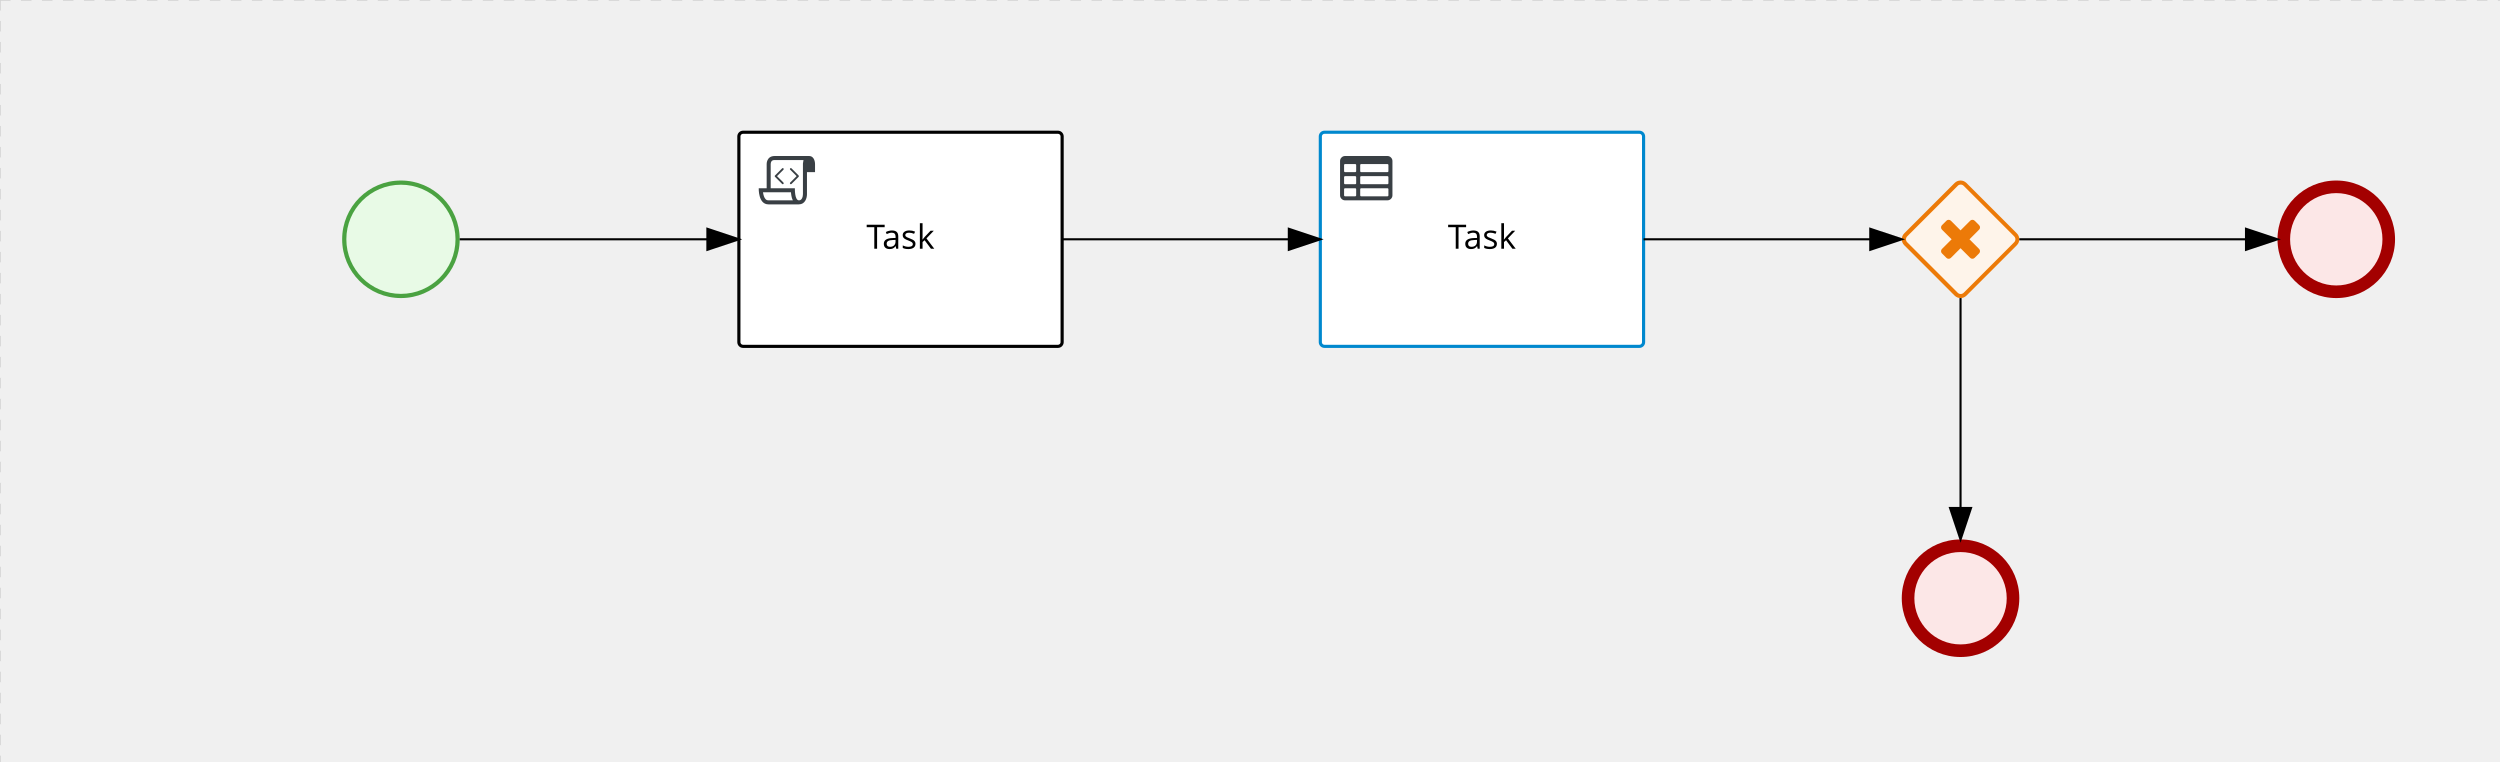
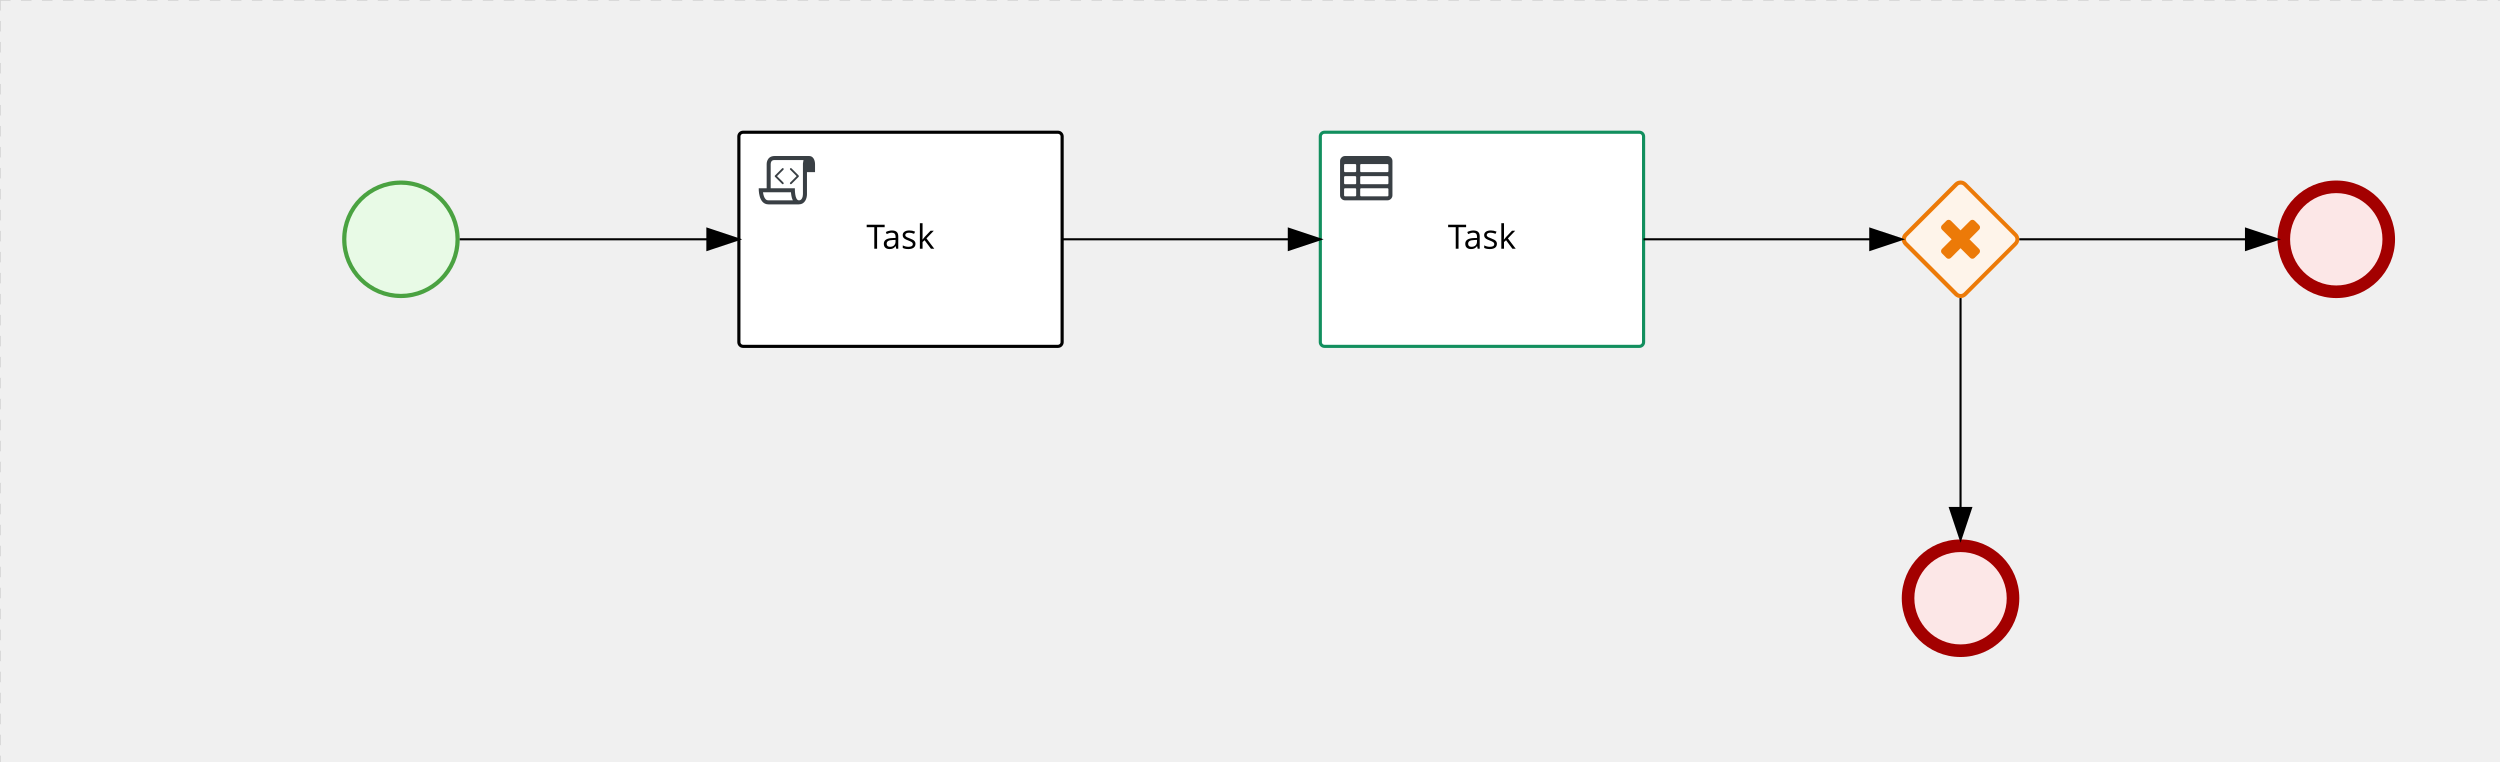
<svg xmlns="http://www.w3.org/2000/svg" version="1.1" width="1191" height="363" viewBox="0 0 1191 363">
  <defs />
  <g transform="matrix(1,0,0,1,0,0)">
    <g>
      <g>
        <g>
          <path fill="none" stroke="#d3d3d3" paint-order="fill stroke markers" d=" M 0 0 L 1200 0" stroke-miterlimit="10" stroke-opacity="0.8" stroke-dasharray="5" />
        </g>
        <g>
          <path fill="none" stroke="#d3d3d3" paint-order="fill stroke markers" d=" M 0 0 L 0 800" stroke-miterlimit="10" stroke-opacity="0.8" stroke-dasharray="5" />
        </g>
      </g>
      <g id="_9C595621-2E8C-4688-891E-9B5A55EFD98A" bpmn2nodeid="_9C595621-2E8C-4688-891E-9B5A55EFD98A" transform="matrix(1,0,0,1,163,86)">
        <g>
          <path fill="none" stroke="none" />
        </g>
        <g transform="matrix(0.125,0,0,0.125,0,0)">
          <g transform="matrix(1,0,0,1,0,0)">
            <path fill="#e8fae6" stroke="none" id="_9C595621-2E8C-4688-891E-9B5A55EFD98A?shapeType=BACKGROUND" paint-order="stroke fill markers" d=" M 0 0 M 444 224 C 444 263.9 434.2 300.8 414.4 334.5 C 394.7 368.2 368 394.9 334.4 414.5 C 300.8 434.1 263.9 444 224 444 C 184.1 444 147.2 434.2 113.5 414.4 C 79.8 394.7 53.1 368 33.5 334.4 C 13.9 300.8 4 263.9 4 224 C 4 184.1 13.8 147.2 33.6 113.5 C 53.4 79.8 80.1 53.1 113.6 33.5 C 147.1 13.9 184.1 4 224 4 C 263.9 4 300.8 13.8 334.5 33.6 C 368.2 53.4 394.9 80.1 414.5 113.6 C 434.1 147.1 444 184.1 444 224 Z" />
          </g>
          <g>
            <g transform="matrix(1,0,0,1,0,0)">
              <g transform="matrix(1,0,0,1,0,0)">
                <path fill="#4aa241" stroke="none" id="_9C595621-2E8C-4688-891E-9B5A55EFD98A?shapeType=BORDER&amp;renderType=FILL" paint-order="stroke fill markers" d=" M 0 0 M 224 0 C 100.3 0 0 100.3 0 224 C 0 347.7 100.3 448 224 448 C 347.7 448 448 347.7 448 224 C 448 100.3 347.7 0 224 0 Z M 0 0 M 224 432 C 109.1 432 16 338.9 16 224 C 16 109.1 109.1 16 224 16 C 338.9 16 432 109.1 432 224 C 432 338.9 338.9 432 224 432 Z" />
              </g>
            </g>
          </g>
        </g>
        <g transform="matrix(1,0,0,1,28,61)" />
-       </g>
-       <g id="_95F26553-6235-488D-B8BB-DC303B1D110E" bpmn2nodeid="_95F26553-6235-488D-B8BB-DC303B1D110E" transform="matrix(1,0,0,1,629,63)">
-         <g>
-           <path fill="none" stroke="none" />
-         </g>
-         <g transform="matrix(1,0,0,1,0,0)">
-           <path fill="#ffffff" stroke="none" id="_95F26553-6235-488D-B8BB-DC303B1D110E?shapeType=BACKGROUND" paint-order="stroke fill markers" d=" M 2 0 L 152 0 L 152 0 A 2 2 0 0 1 154 2 L 154 100 L 154 100 A 2 2 0 0 1 152 102 L 2 102 L 2 102 A 2 2 0 0 1 0 100 L 0 2 L 0 2 A 2 2 0 0 1 2 0 Z" />
-         </g>
-         <g transform="matrix(1,0,0,1,0,0)">
-           <path fill="none" stroke="rgb(0,136,206)" id="_95F26553-6235-488D-B8BB-DC303B1D110E?shapeType=BORDER&amp;renderType=STROKE" paint-order="fill stroke markers" d=" M 2 0 L 152 0 L 152 0 A 2 2 0 0 1 154 2 L 154 100 L 154 100 A 2 2 0 0 1 152 102 L 2 102 L 2 102 A 2 2 0 0 1 0 100 L 0 2 L 0 2 A 2 2 0 0 1 2 0 Z" stroke-miterlimit="10" stroke-width="1.5" stroke-dasharray="" />
-         </g>
-         <g>
-           <g transform="matrix(0.06,0,0,0.06,9.4,9.4)">
-             <g transform="matrix(1,0,0,1,0,0)">
-               <path fill="#393f44" stroke="none" id="_95F26553-6235-488D-B8BB-DC303B1D110Eundefined" paint-order="stroke fill markers" d=" M 0 0 M 128 344 L 128 296 C 128 293.7 127.2 291.8 125.8 290.2 C 124.4 288.6 122.4 288 120 288 L 40 288 C 37.7 288 35.8 288.8 34.2 290.2 C 32.6 291.6 32 293.7 32 296 L 32 344 C 32 346.3 32.8 348.2 34.2 349.8 C 35.6 351.4 37.6 352 40 352 L 120 352 C 122.3 352 124.2 351.2 125.8 349.8 C 127.4 348.4 128 346.3 128 344 Z M 0 0 M 128 248 L 128 200 C 128 197.7 127.2 195.8 125.8 194.2 C 124.4 192.6 122.4 192 120 192 L 40 192 C 37.7 192 35.8 192.8 34.2 194.2 C 32.6 195.6 32 197.7 32 200 L 32 248 C 32 250.3 32.8 252.2 34.2 253.8 C 35.6 255.4 37.6 256 40 256 L 120 256 C 122.3 256 124.2 255.2 125.8 253.8 C 127.4 252.4 128 250.3 128 248 Z M 0 0 M 376 352 C 378.3 352 380.2 351.2 381.8 349.8 C 383.4 348.4 384 346.4 384 344 L 384 296 C 384 293.7 383.2 291.8 381.8 290.2 C 380.4 288.6 378.4 288 376 288 L 168 288 C 165.7 288 163.8 288.8 162.2 290.2 C 160.6 291.6 160 293.6 160 296 L 160 344 C 160 346.3 160.8 348.2 162.2 349.8 C 163.6 351.4 165.6 352 168 352 L 376 352 Z M 0 0 M 128 152 L 128 104 C 128 101.7 127.2 99.8 125.8 98.2 C 124.4 96.6 122.3 96 120 96 L 40 96 C 37.7 96 35.8 96.8 34.2 98.2 C 32.6 99.6 32 101.7 32 104 L 32 152 C 32 154.3 32.8 156.2 34.2 157.8 C 35.6 159.4 37.6 160 40 160 L 120 160 C 122.3 160 124.2 159.2 125.8 157.8 C 127.4 156.4 128 154.3 128 152 Z M 0 0 M 376 256 C 378.3 256 380.2 255.2 381.8 253.8 C 383.4 252.4 384 250.4 384 248 L 384 200 C 384 197.7 383.2 195.8 381.8 194.2 C 380.4 192.6 378.4 192 376 192 L 168 192 C 165.7 192 163.8 192.8 162.2 194.2 C 160.6 195.6 160 197.6 160 200 L 160 248 C 160 250.3 160.8 252.2 162.2 253.8 C 163.6 255.4 165.6 256 168 256 L 376 256 Z M 0 0 M 376 160 C 378.3 160 380.2 159.2 381.8 157.8 C 383.4 156.4 384 154.4 384 152 L 384 104 C 384 101.7 383.2 99.8 381.8 98.2 C 380.4 96.6 378.3 96 376 96 L 168 96 C 165.7 96 163.8 96.8 162.2 98.2 C 160.6 99.6 160 101.6 160 104 L 160 152 C 160 154.3 160.8 156.2 162.2 157.8 C 163.6 159.4 165.6 160 168 160 L 376 160 Z M 0 0 M 416 72 L 416 344 C 416 355 412.1 364.4 404.2 372.2 C 396.3 380 387 384 376 384 L 40 384 C 29 384 19.6 380.1 11.8 372.2 C 4 364.3 0 355 0 344 L 0 72 C 0 61 3.9 51.6 11.8 43.8 C 19.7 36 29 32 40 32 L 376 32 C 387 32 396.4 35.9 404.2 43.8 C 412 51.7 416 61 416 72 Z" />
-             </g>
-           </g>
-         </g>
-         <g transform="matrix(1,0,0,1,60.75,43.5)">
-           <text fill="#000000" stroke="none" font-family="Open Sans" font-size="12pt" font-style="normal" font-weight="normal" text-decoration="normal" x="16.25" y="12" text-anchor="middle" dominant-baseline="alphabetic">Task</text>
-         </g>
      </g>
      <g id="_1319A557-1E81-4B26-B200-F8FABF77BCE9" bpmn2nodeid="_1319A557-1E81-4B26-B200-F8FABF77BCE9" transform="matrix(1,0,0,1,352,63)">
        <g>
          <path fill="none" stroke="none" />
        </g>
        <g transform="matrix(1,0,0,1,0,0)">
          <path fill="#ffffff" stroke="none" id="_1319A557-1E81-4B26-B200-F8FABF77BCE9?shapeType=BACKGROUND" paint-order="stroke fill markers" d=" M 2 0 L 152 0 L 152 0 A 2 2 0 0 1 154 2 L 154 100 L 154 100 A 2 2 0 0 1 152 102 L 2 102 L 2 102 A 2 2 0 0 1 0 100 L 0 2 L 0 2 A 2 2 0 0 1 2 0 Z" />
        </g>
        <g transform="matrix(1,0,0,1,0,0)">
          <path fill="none" stroke="rgb(0,0,0)" id="_1319A557-1E81-4B26-B200-F8FABF77BCE9?shapeType=BORDER&amp;renderType=STROKE" paint-order="fill stroke markers" d=" M 2 0 L 152 0 L 152 0 A 2 2 0 0 1 154 2 L 154 100 L 154 100 A 2 2 0 0 1 152 102 L 2 102 L 2 102 A 2 2 0 0 1 0 100 L 0 2 L 0 2 A 2 2 0 0 1 2 0 Z" stroke-miterlimit="10" stroke-width="1.5" stroke-dasharray="" />
        </g>
        <g>
          <g transform="matrix(0.06,0,0,0.06,9.4,9.4)">
            <g transform="matrix(1,0,0,1,0,0)">
              <path fill="#393f44" stroke="none" id="_1319A557-1E81-4B26-B200-F8FABF77BCE9undefined" paint-order="stroke fill markers" d=" M 0 0 M 197.3 130.2 C 194.4 127.3 189.6 127.3 186.7 130.2 L 130.2 186.7 C 127.3 189.6 127.3 194.4 130.2 197.3 L 186.7 253.8 C 188.1 255.3 190.1 256 192 256 C 193.9 256 195.9 255.3 197.3 253.7 C 200.2 250.8 200.2 246 197.3 243.1 L 146.2 192 L 197.3 140.8 C 200.2 137.9 200.2 133.1 197.3 130.2 Z" />
            </g>
            <g transform="matrix(1,0,0,1,0,0)">
              <path fill="#393f44" stroke="none" id="_1319A557-1E81-4B26-B200-F8FABF77BCE9undefined" paint-order="stroke fill markers" d=" M 0 0 M 261.3 130.2 C 258.4 127.3 253.6 127.3 250.7 130.2 C 247.8 133.1 247.8 137.9 250.7 140.8 L 301.8 191.9 L 250.7 243 C 247.8 245.9 247.8 250.7 250.7 253.6 C 252.1 255.3 254.1 256 256 256 C 257.9 256 259.9 255.3 261.3 253.8 L 317.8 197.3 C 320.7 194.4 320.7 189.6 317.8 186.7 L 261.3 130.2 Z" />
            </g>
            <g transform="matrix(1,0,0,1,0,0)">
              <path fill="#393f44" stroke="none" id="_1319A557-1E81-4B26-B200-F8FABF77BCE9undefined" paint-order="stroke fill markers" d=" M 0 0 M 400 32 C 400 32 152.8 32 128 32 C 62 32 64 96 64 96 L 64 288 L 1 288 C 1 288 -4 416 78 416 L 320 416 C 368 416 384 368 384 336 C 384 314.2 384 224.4 384 160 L 448 160 L 448 96 C 448 96 449 32 400 32 Z M 0 0 M 78 383.9 C 68.5 383.9 61.6 381.1 55.5 374.9 C 43.4 362.4 37.5 339.6 34.9 320 L 256.9 320 C 257.1 322.7 257.3 325.4 257.6 328.2 C 260 351.6 264.7 370.1 271.9 383.9 L 78 383.9 L 78 383.9 Z M 0 0 M 352 336 C 352 345.9 349.6 360.3 342.9 371 C 337.2 380.1 330.4 384 320 384 C 285 384 288 288 288 288 L 96 288 L 96 96 L 96 95.9 L 96 95.1 C 96 90.6 97.6 78.3 104.7 71.2 C 106.5 69.4 111.9 64 128 64 L 356.5 64 C 354.4 72.8 352.8 81.8 352.2 89.9 C 352.2 90.5 352.1 91.1 352.1 91.7 C 352.1 92 352.1 92.3 352.1 92.6 C 352 94.8 352 96 352 96 L 352 160 L 352 336 Z" />
            </g>
          </g>
        </g>
        <g transform="matrix(1,0,0,1,60.75,43.5)">
          <text fill="#000000" stroke="none" font-family="Open Sans" font-size="12pt" font-style="normal" font-weight="normal" text-decoration="normal" x="16.25" y="12" text-anchor="middle" dominant-baseline="alphabetic">Task</text>
        </g>
      </g>
      <g id="_D8AC2754-5F2C-4817-8674-432BD8C42926" bpmn2nodeid="_D8AC2754-5F2C-4817-8674-432BD8C42926" transform="matrix(1,0,0,1,1085,86)">
        <g>
          <path fill="none" stroke="none" />
        </g>
        <g transform="matrix(0.125,0,0,0.125,0,0)">
          <g transform="matrix(1,0,0,1,0,0)">
            <path fill="#fce7e7" stroke="none" id="_D8AC2754-5F2C-4817-8674-432BD8C42926?shapeType=BACKGROUND" paint-order="stroke fill markers" d=" M 0 0 M 444 224 C 444 263.9 434.2 300.8 414.4 334.5 C 394.7 368.2 368 394.9 334.4 414.5 C 300.8 434.1 263.9 444 224 444 C 184.1 444 147.2 434.2 113.5 414.4 C 79.8 394.7 53.1 368 33.5 334.4 C 13.9 300.8 4 263.9 4 224 C 4 184.1 13.8 147.2 33.6 113.5 C 53.4 79.8 80.1 53.1 113.6 33.5 C 147.1 13.9 184.1 4 224 4 C 263.9 4 300.8 13.8 334.5 33.6 C 368.2 53.4 394.9 80.1 414.5 113.6 C 434.1 147.1 444 184.1 444 224 Z" />
          </g>
          <g>
            <g transform="matrix(1,0,0,1,0,0)">
              <g transform="matrix(1,0,0,1,0,0)">
                <path fill="#a30000" stroke="none" id="_D8AC2754-5F2C-4817-8674-432BD8C42926?shapeType=BORDER&amp;renderType=FILL" paint-order="stroke fill markers" d=" M 0 0 M 224 0 C 100.3 0 0 100.3 0 224 C 0 347.7 100.3 448 224 448 C 347.7 448 448 347.7 448 224 C 448 100.3 347.7 0 224 0 Z M 0 0 M 224 400 C 126.8 400 48 321.2 48 224 C 48 126.8 126.8 48 224 48 C 321.2 48 400 126.8 400 224 C 400 321.2 321.2 400 224 400 Z" />
              </g>
            </g>
          </g>
        </g>
        <g transform="matrix(1,0,0,1,28,61)" />
      </g>
      <g id="_CE16BC23-7C92-4650-B2F9-1CFDF89743BC" bpmn2nodeid="_CE16BC23-7C92-4650-B2F9-1CFDF89743BC" transform="matrix(1,0,0,1,906,257)">
        <g>
          <path fill="none" stroke="none" />
        </g>
        <g transform="matrix(0.125,0,0,0.125,0,0)">
          <g transform="matrix(1,0,0,1,0,0)">
            <path fill="#fce7e7" stroke="none" id="_CE16BC23-7C92-4650-B2F9-1CFDF89743BC?shapeType=BACKGROUND" paint-order="stroke fill markers" d=" M 0 0 M 444 224 C 444 263.9 434.2 300.8 414.4 334.5 C 394.7 368.2 368 394.9 334.4 414.5 C 300.8 434.1 263.9 444 224 444 C 184.1 444 147.2 434.2 113.5 414.4 C 79.8 394.7 53.1 368 33.5 334.4 C 13.9 300.8 4 263.9 4 224 C 4 184.1 13.8 147.2 33.6 113.5 C 53.4 79.8 80.1 53.1 113.6 33.5 C 147.1 13.9 184.1 4 224 4 C 263.9 4 300.8 13.8 334.5 33.6 C 368.2 53.4 394.9 80.1 414.5 113.6 C 434.1 147.1 444 184.1 444 224 Z" />
          </g>
          <g>
            <g transform="matrix(1,0,0,1,0,0)">
              <g transform="matrix(1,0,0,1,0,0)">
                <path fill="#a30000" stroke="none" id="_CE16BC23-7C92-4650-B2F9-1CFDF89743BC?shapeType=BORDER&amp;renderType=FILL" paint-order="stroke fill markers" d=" M 0 0 M 224 0 C 100.3 0 0 100.3 0 224 C 0 347.7 100.3 448 224 448 C 347.7 448 448 347.7 448 224 C 448 100.3 347.7 0 224 0 Z M 0 0 M 224 400 C 126.8 400 48 321.2 48 224 C 48 126.8 126.8 48 224 48 C 321.2 48 400 126.8 400 224 C 400 321.2 321.2 400 224 400 Z" />
              </g>
            </g>
          </g>
        </g>
        <g transform="matrix(1,0,0,1,28,61)" />
      </g>
      <g id="_959BC040-2900-4302-838B-49A84F03AAA0" bpmn2nodeid="_959BC040-2900-4302-838B-49A84F03AAA0" transform="matrix(1,0,0,1,906,86)">
        <g>
          <path fill="none" stroke="none" />
        </g>
        <g transform="matrix(0.125,0,0,0.125,0,0)">
          <g transform="matrix(1,0,0,1,0,0)">
            <path fill="#fef4ea" stroke="none" id="_959BC040-2900-4302-838B-49A84F03AAA0?shapeType=BACKGROUND" paint-order="stroke fill markers" d=" M 0 0 M 224.4 4.3 C 216.4 4.3 208.4 7.3 202.3 13.4 L 13.5 202.2 C 1.3 214.4 1.3 234.2 13.5 246.4 L 202.2 435.1 C 208.3 441.2 216.4 444.2 224.3 444.2 C 232.2 444.2 240.3 441.2 246.4 435.1 L 435.1 246.4 C 447.3 234.2 447.3 214.4 435.1 202.2 L 246.5 13.4 C 240.4 7.3 232.4 4.3 224.4 4.3 L 224.4 4.3 Z" />
          </g>
          <g>
            <g transform="matrix(1,0,0,1,0,0)">
              <g transform="matrix(1,0,0,1,0,0)">
                <path fill="#ec7a08" stroke="none" id="_959BC040-2900-4302-838B-49A84F03AAA0?shapeType=BORDER&amp;renderType=FILL" paint-order="stroke fill markers" d=" M 0 0 M 20.8 212.7 L 213.3 20.2 C 219.6 13.9 229.7 13.9 235.9 20.2 L 428.4 212.7 C 434.7 219 434.7 229.1 428.4 235.3 L 235.9 427.8 C 229.6 434.1 219.5 434.1 213.3 427.8 L 20.8 235.3 C 14.5 229.1 14.5 218.9 20.8 212.7 L 20.8 212.7 Z M 0 0 M 0 224 C 0 232.1 3.1 240.3 9.3 246.5 L 201.5 438.7 C 213.9 451.1 234.1 451.1 246.5 438.7 L 438.7 246.5 C 444.9 240.3 448 232.1 448 224 C 448 215.9 444.9 207.7 438.7 201.5 L 246.5 9.3 C 234.1 -3.1 213.9 -3.1 201.5 9.3 L 9.3 201.5 C 3.1 207.7 0 215.9 0 224 L 0 224 Z" />
              </g>
            </g>
          </g>
          <g>
            <g transform="matrix(1,0,0,1,0,0)">
              <g transform="matrix(1,0,0,1,0,0)">
                <path fill="#ec7a08" stroke="none" id="_959BC040-2900-4302-838B-49A84F03AAA0undefined" paint-order="stroke fill markers" d=" M 0 0 M 298.2 269.2 C 298.2 272.6 297.1 275.3 294.7 277.7 L 277.7 294.7 C 275.3 297.1 272.6 298.2 269.2 298.2 C 265.8 298.2 263.1 297.1 260.7 294.7 L 224 258 L 187.2 294.8 C 184.8 297.2 182.1 298.3 178.7 298.3 C 175.3 298.3 172.6 297.2 170.2 294.8 L 153.2 277.8 C 150.8 275.4 149.7 272.7 149.7 269.3 C 149.7 265.9 150.8 263.2 153.2 260.8 L 190 224 L 153.2 187.2 C 150.8 184.8 149.7 182 149.7 178.7 C 149.7 175.3 150.8 172.5 153.2 170.2 L 170.2 153.2 C 172.6 150.8 175.3 149.7 178.7 149.7 C 182.1 149.7 184.8 150.8 187.2 153.2 L 224 190 L 260.8 153.2 C 263.2 150.8 265.9 149.7 269.3 149.7 C 272.7 149.7 275.4 150.8 277.8 153.2 L 294.8 170.2 C 297.2 172.5 298.3 175.3 298.3 178.7 C 298.3 182 297.2 184.8 294.8 187.2 L 258 224 L 294.8 260.8 C 297.1 263.1 298.2 265.9 298.2 269.2 Z" />
              </g>
            </g>
          </g>
        </g>
        <g transform="matrix(1,0,0,1,28,61)" />
      </g>
      <g id="_DAAE6995-2EA8-4976-A70B-C553B5140C50" bpmn2nodeid="_DAAE6995-2EA8-4976-A70B-C553B5140C50">
        <g>
          <path fill="none" stroke="#000000" paint-order="fill stroke markers" d=" M 219 114 L 337 114" stroke-miterlimit="10" stroke-dasharray="" />
        </g>
        <g transform="matrix(1,0,0,1,219,114)" />
        <g transform="matrix(6.123233995736766e-17,1,-1,6.123233995736766e-17,352,109)">
          <path fill="#000000" stroke="#000000" paint-order="fill stroke markers" d=" M 10 15 L 0 15 L 5 0 Z" stroke-miterlimit="10" stroke-dasharray="" />
        </g>
        <g transform="matrix(1,0,0,1,219,104)" />
      </g>
-       <g id="_D55B6EC9-A56D-4683-97A3-0EC7FC3730E4" bpmn2nodeid="_D55B6EC9-A56D-4683-97A3-0EC7FC3730E4">
-         <g>
-           <path fill="none" stroke="#000000" paint-order="fill stroke markers" d=" M 506 114 L 614 114" stroke-miterlimit="10" stroke-dasharray="" />
-         </g>
-         <g transform="matrix(1,0,0,1,506,114)" />
-         <g transform="matrix(6.123233995736766e-17,1,-1,6.123233995736766e-17,629,109)">
-           <path fill="#000000" stroke="#000000" paint-order="fill stroke markers" d=" M 10 15 L 0 15 L 5 0 Z" stroke-miterlimit="10" stroke-dasharray="" />
-         </g>
-         <g transform="matrix(1,0,0,1,506,104)" />
-       </g>
-       <g id="_98492E7C-B88D-4D04-83B4-05DB36A5BBE7" bpmn2nodeid="_98492E7C-B88D-4D04-83B4-05DB36A5BBE7">
-         <g>
-           <path fill="none" stroke="#000000" paint-order="fill stroke markers" d=" M 783 114 L 891 114" stroke-miterlimit="10" stroke-dasharray="" />
-         </g>
-         <g transform="matrix(1,0,0,1,783,114)" />
-         <g transform="matrix(6.123233995736766e-17,1,-1,6.123233995736766e-17,906,109)">
-           <path fill="#000000" stroke="#000000" paint-order="fill stroke markers" d=" M 10 15 L 0 15 L 5 0 Z" stroke-miterlimit="10" stroke-dasharray="" />
-         </g>
-         <g transform="matrix(1,0,0,1,783,104)" />
-       </g>
      <g id="_58A7A61A-6A74-45F2-9D23-58E71D7950A8" bpmn2nodeid="_58A7A61A-6A74-45F2-9D23-58E71D7950A8">
        <g>
          <path fill="none" stroke="#000000" paint-order="fill stroke markers" d=" M 934 142 L 934 242" stroke-miterlimit="10" stroke-dasharray="" />
        </g>
        <g transform="matrix(1,0,0,1,934,142)" />
        <g transform="matrix(-1,1.2246467991473532e-16,-1.2246467991473532e-16,-1,939,257)">
          <path fill="#000000" stroke="#000000" paint-order="fill stroke markers" d=" M 10 15 L 0 15 L 5 0 Z" stroke-miterlimit="10" stroke-dasharray="" />
        </g>
        <g transform="matrix(1,0,0,1,944,199.5)" />
      </g>
      <g id="_8E49E53A-2233-4949-ABAE-B88C46E5150E" bpmn2nodeid="_8E49E53A-2233-4949-ABAE-B88C46E5150E">
        <g>
          <path fill="none" stroke="#000000" paint-order="fill stroke markers" d=" M 962 114 L 1070 114" stroke-miterlimit="10" stroke-dasharray="" />
        </g>
        <g transform="matrix(1,0,0,1,962,114)" />
        <g transform="matrix(6.123233995736766e-17,1,-1,6.123233995736766e-17,1085,109)">
          <path fill="#000000" stroke="#000000" paint-order="fill stroke markers" d=" M 10 15 L 0 15 L 5 0 Z" stroke-miterlimit="10" stroke-dasharray="" />
        </g>
        <g transform="matrix(1,0,0,1,962,104)" />
      </g>
      <g transform="matrix(1,0,0,1,163,86)" />
      <g transform="matrix(1,0,0,1,352,63)" />
      <g transform="matrix(1,0,0,1,1085,86)" />
      <g transform="matrix(1,0,0,1,906,257)" />
      <g transform="matrix(1,0,0,1,906,86)" />
+       <g id="_95F26553-6235-488D-B8BB-DC303B1D110E" bpmn2nodeid="_95F26553-6235-488D-B8BB-DC303B1D110E" transform="matrix(1,0,0,1,629,63)">
+         <g>
+           <path fill="none" stroke="none" />
+         </g>
+         <g transform="matrix(1,0,0,1,0,0)">
+           <path fill="#ffffff" stroke="none" id="_95F26553-6235-488D-B8BB-DC303B1D110E?shapeType=BACKGROUND" paint-order="stroke fill markers" d=" M 2 0 L 152 0 L 152 0 A 2 2 0 0 1 154 2 L 154 100 L 154 100 A 2 2 0 0 1 152 102 L 2 102 L 2 102 A 2 2 0 0 1 0 100 L 0 2 L 0 2 A 2 2 0 0 1 2 0 Z" />
+         </g>
+         <g transform="matrix(1,0,0,1,0,0)">
+           <path fill="none" stroke="rgb(18,143,94)" id="_95F26553-6235-488D-B8BB-DC303B1D110E?shapeType=BORDER&amp;renderType=STROKE" paint-order="fill stroke markers" d=" M 2 0 L 152 0 L 152 0 A 2 2 0 0 1 154 2 L 154 100 L 154 100 A 2 2 0 0 1 152 102 L 2 102 L 2 102 A 2 2 0 0 1 0 100 L 0 2 L 0 2 A 2 2 0 0 1 2 0 Z" stroke-miterlimit="10" stroke-width="1.5" stroke-dasharray="" />
+         </g>
+         <g>
+           <g transform="matrix(0.06,0,0,0.06,9.4,9.4)">
+             <g transform="matrix(1,0,0,1,0,0)">
+               <path fill="#393f44" stroke="none" id="_95F26553-6235-488D-B8BB-DC303B1D110Eundefined" paint-order="stroke fill markers" d=" M 0 0 M 128 344 L 128 296 C 128 293.7 127.2 291.8 125.8 290.2 C 124.4 288.6 122.4 288 120 288 L 40 288 C 37.7 288 35.8 288.8 34.2 290.2 C 32.6 291.6 32 293.7 32 296 L 32 344 C 32 346.3 32.8 348.2 34.2 349.8 C 35.6 351.4 37.6 352 40 352 L 120 352 C 122.3 352 124.2 351.2 125.8 349.8 C 127.4 348.4 128 346.3 128 344 Z M 0 0 M 128 248 L 128 200 C 128 197.7 127.2 195.8 125.8 194.2 C 124.4 192.6 122.4 192 120 192 L 40 192 C 37.7 192 35.8 192.8 34.2 194.2 C 32.6 195.6 32 197.7 32 200 L 32 248 C 32 250.3 32.8 252.2 34.2 253.8 C 35.6 255.4 37.6 256 40 256 L 120 256 C 122.3 256 124.2 255.2 125.8 253.8 C 127.4 252.4 128 250.3 128 248 Z M 0 0 M 376 352 C 378.3 352 380.2 351.2 381.8 349.8 C 383.4 348.4 384 346.4 384 344 L 384 296 C 384 293.7 383.2 291.8 381.8 290.2 C 380.4 288.6 378.4 288 376 288 L 168 288 C 165.7 288 163.8 288.8 162.2 290.2 C 160.6 291.6 160 293.6 160 296 L 160 344 C 160 346.3 160.8 348.2 162.2 349.8 C 163.6 351.4 165.6 352 168 352 L 376 352 Z M 0 0 M 128 152 L 128 104 C 128 101.7 127.2 99.8 125.8 98.2 C 124.4 96.6 122.3 96 120 96 L 40 96 C 37.7 96 35.8 96.8 34.2 98.2 C 32.6 99.6 32 101.7 32 104 L 32 152 C 32 154.3 32.8 156.2 34.2 157.8 C 35.6 159.4 37.6 160 40 160 L 120 160 C 122.3 160 124.2 159.2 125.8 157.8 C 127.4 156.4 128 154.3 128 152 Z M 0 0 M 376 256 C 378.3 256 380.2 255.2 381.8 253.8 C 383.4 252.4 384 250.4 384 248 L 384 200 C 384 197.7 383.2 195.8 381.8 194.2 C 380.4 192.6 378.4 192 376 192 L 168 192 C 165.7 192 163.8 192.8 162.2 194.2 C 160.6 195.6 160 197.6 160 200 L 160 248 C 160 250.3 160.8 252.2 162.2 253.8 C 163.6 255.4 165.6 256 168 256 L 376 256 Z M 0 0 M 376 160 C 378.3 160 380.2 159.2 381.8 157.8 C 383.4 156.4 384 154.4 384 152 L 384 104 C 384 101.7 383.2 99.8 381.8 98.2 C 380.4 96.6 378.3 96 376 96 L 168 96 C 165.7 96 163.8 96.8 162.2 98.2 C 160.6 99.6 160 101.6 160 104 L 160 152 C 160 154.3 160.8 156.2 162.2 157.8 C 163.6 159.4 165.6 160 168 160 L 376 160 Z M 0 0 M 416 72 L 416 344 C 416 355 412.1 364.4 404.2 372.2 C 396.3 380 387 384 376 384 L 40 384 C 29 384 19.6 380.1 11.8 372.2 C 4 364.3 0 355 0 344 L 0 72 C 0 61 3.9 51.6 11.8 43.8 C 19.7 36 29 32 40 32 L 376 32 C 387 32 396.4 35.9 404.2 43.8 C 412 51.7 416 61 416 72 Z" />
+             </g>
+           </g>
+         </g>
+         <g transform="matrix(1,0,0,1,60.75,43.5)">
+           <text fill="#000000" stroke="none" font-family="Open Sans" font-size="12pt" font-style="normal" font-weight="normal" text-decoration="normal" x="16.25" y="12" text-anchor="middle" dominant-baseline="alphabetic">Task</text>
+         </g>
+       </g>
+       <g id="_D55B6EC9-A56D-4683-97A3-0EC7FC3730E4" bpmn2nodeid="_D55B6EC9-A56D-4683-97A3-0EC7FC3730E4">
+         <g>
+           <path fill="none" stroke="#000000" paint-order="fill stroke markers" d=" M 506 114 L 614 114" stroke-miterlimit="10" stroke-dasharray="" />
+         </g>
+         <g transform="matrix(1,0,0,1,506,114)" />
+         <g transform="matrix(6.123233995736766e-17,1,-1,6.123233995736766e-17,629,109)">
+           <path fill="#000000" stroke="#000000" paint-order="fill stroke markers" d=" M 10 15 L 0 15 L 5 0 Z" stroke-miterlimit="10" stroke-dasharray="" />
+         </g>
+         <g transform="matrix(1,0,0,1,506,104)" />
+       </g>
+       <g id="_98492E7C-B88D-4D04-83B4-05DB36A5BBE7" bpmn2nodeid="_98492E7C-B88D-4D04-83B4-05DB36A5BBE7">
+         <g>
+           <path fill="none" stroke="#000000" paint-order="fill stroke markers" d=" M 783 114 L 891 114" stroke-miterlimit="10" stroke-dasharray="" />
+         </g>
+         <g transform="matrix(1,0,0,1,783,114)" />
+         <g transform="matrix(6.123233995736766e-17,1,-1,6.123233995736766e-17,906,109)">
+           <path fill="#000000" stroke="#000000" paint-order="fill stroke markers" d=" M 10 15 L 0 15 L 5 0 Z" stroke-miterlimit="10" stroke-dasharray="" />
+         </g>
+         <g transform="matrix(1,0,0,1,783,104)" />
+       </g>
      <g transform="matrix(1,0,0,1,629,63)" />
    </g>
  </g>
</svg>
